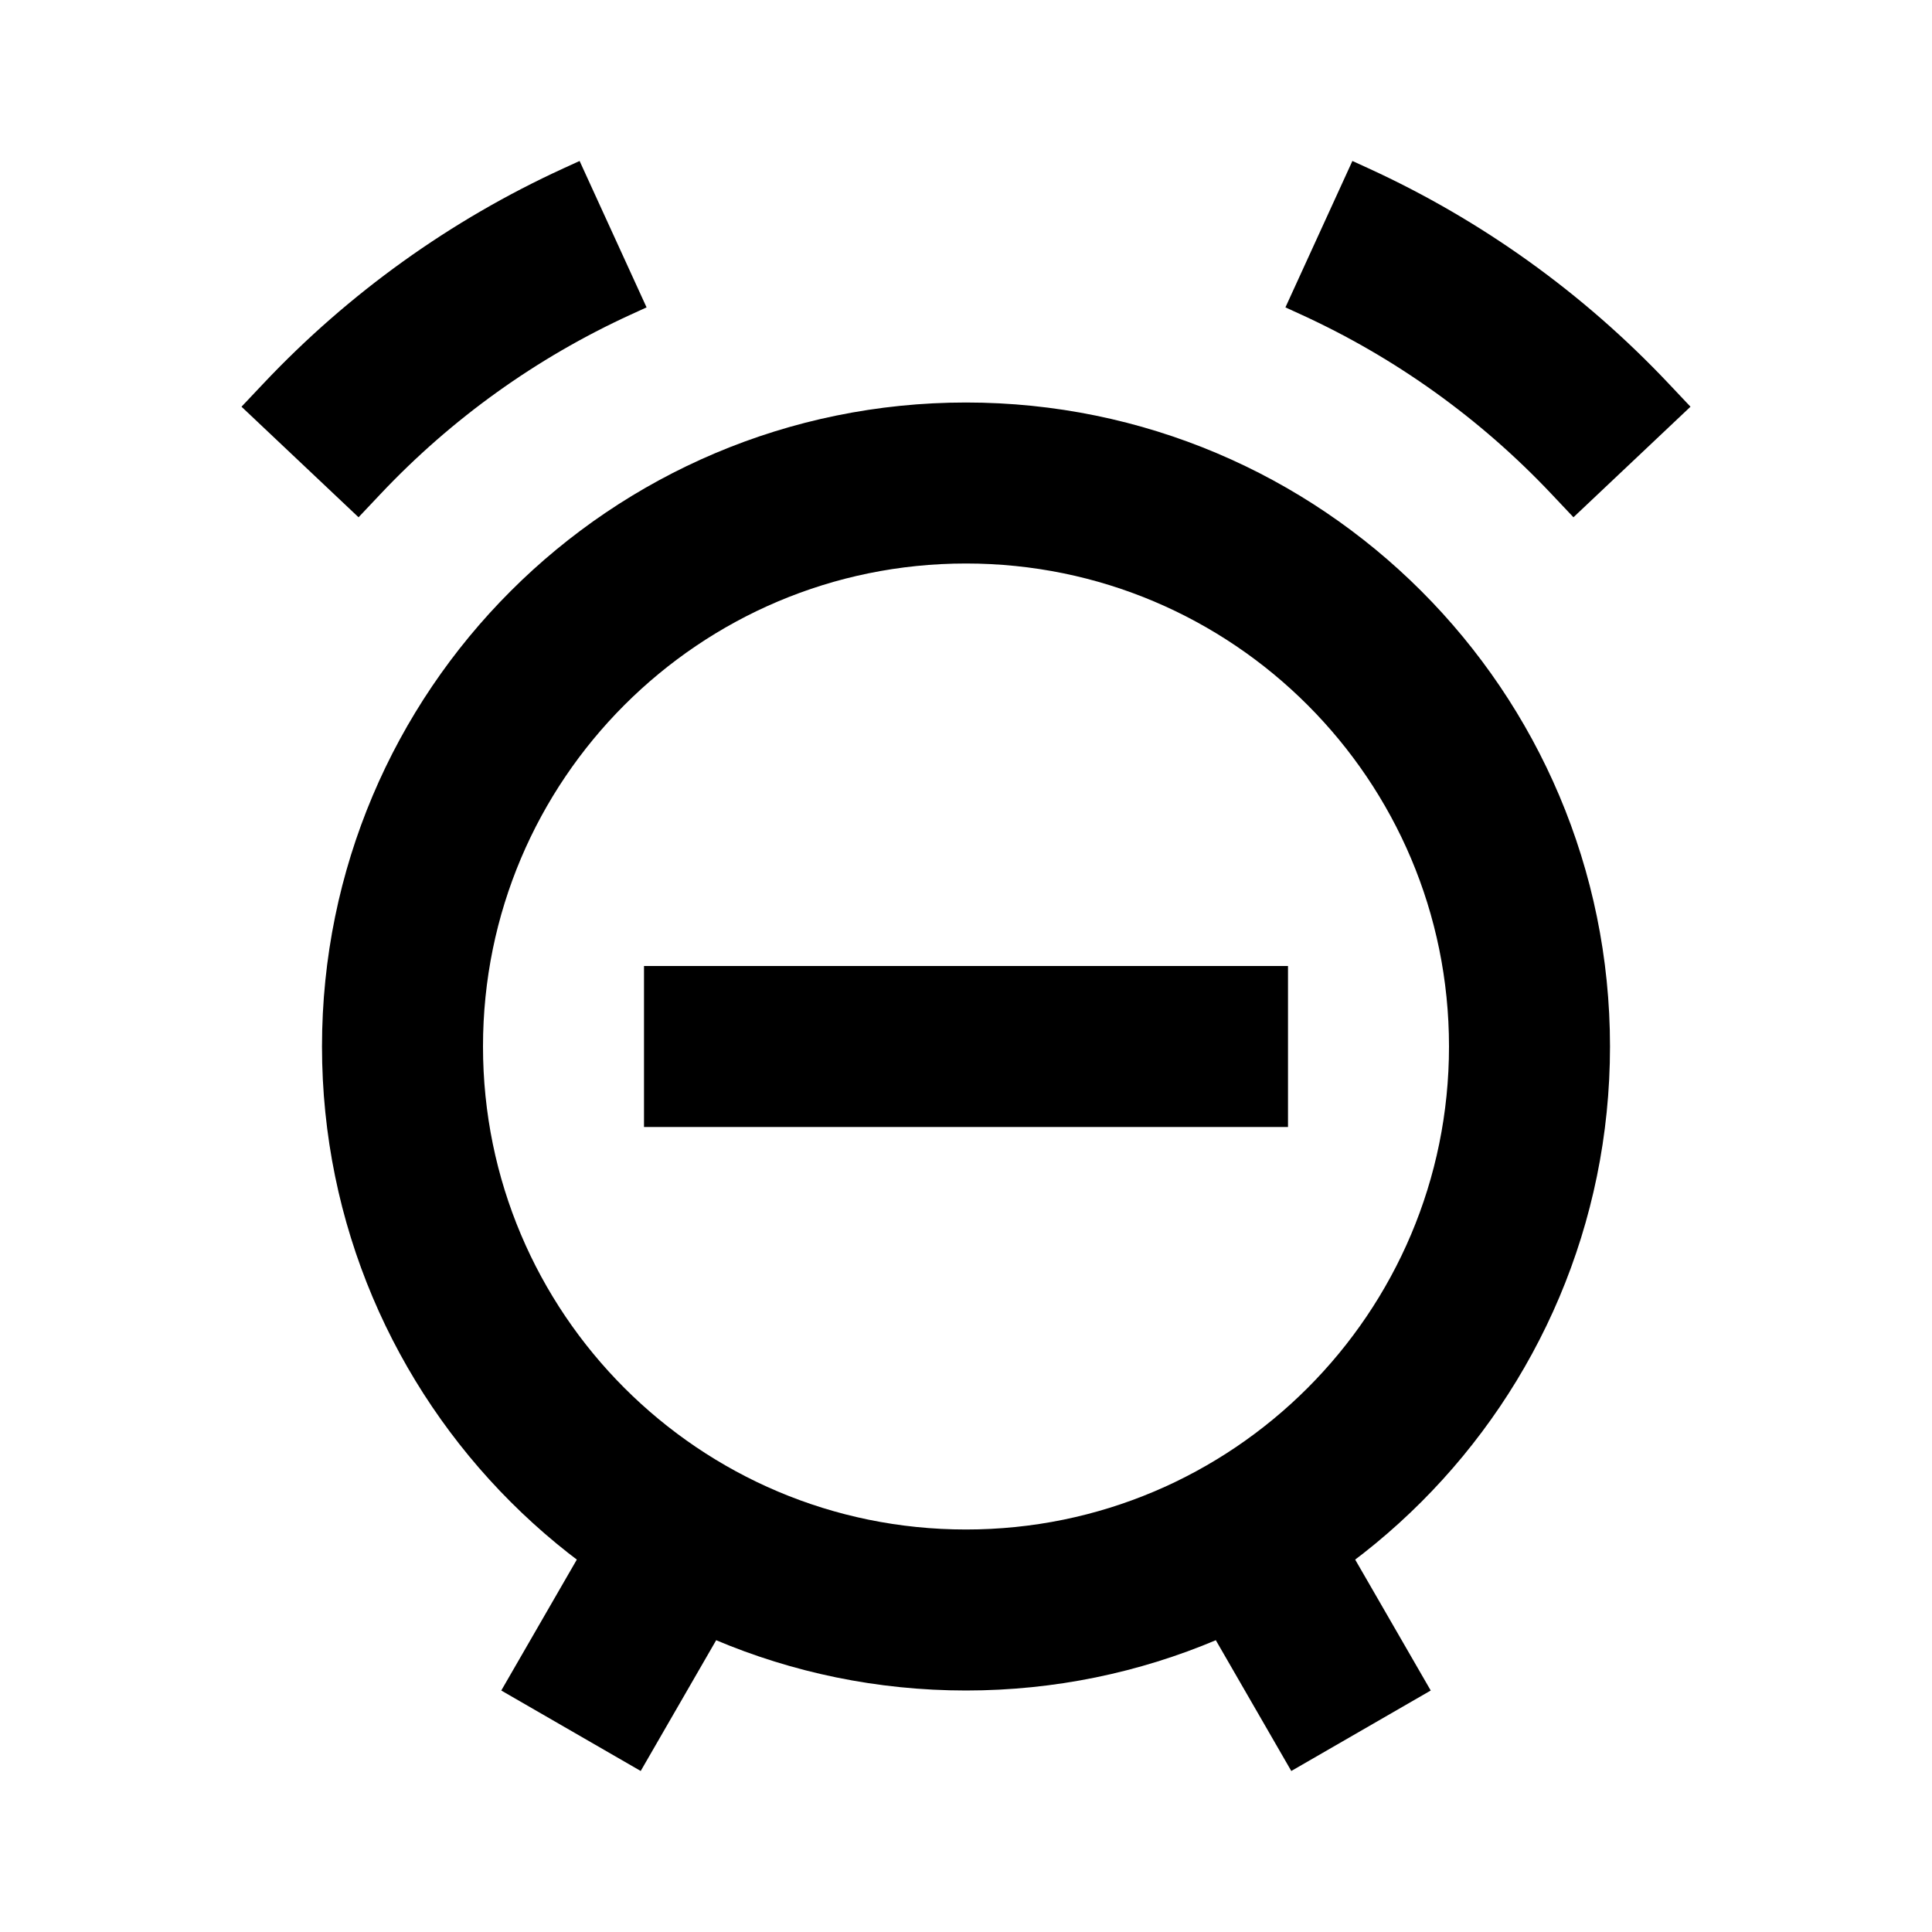
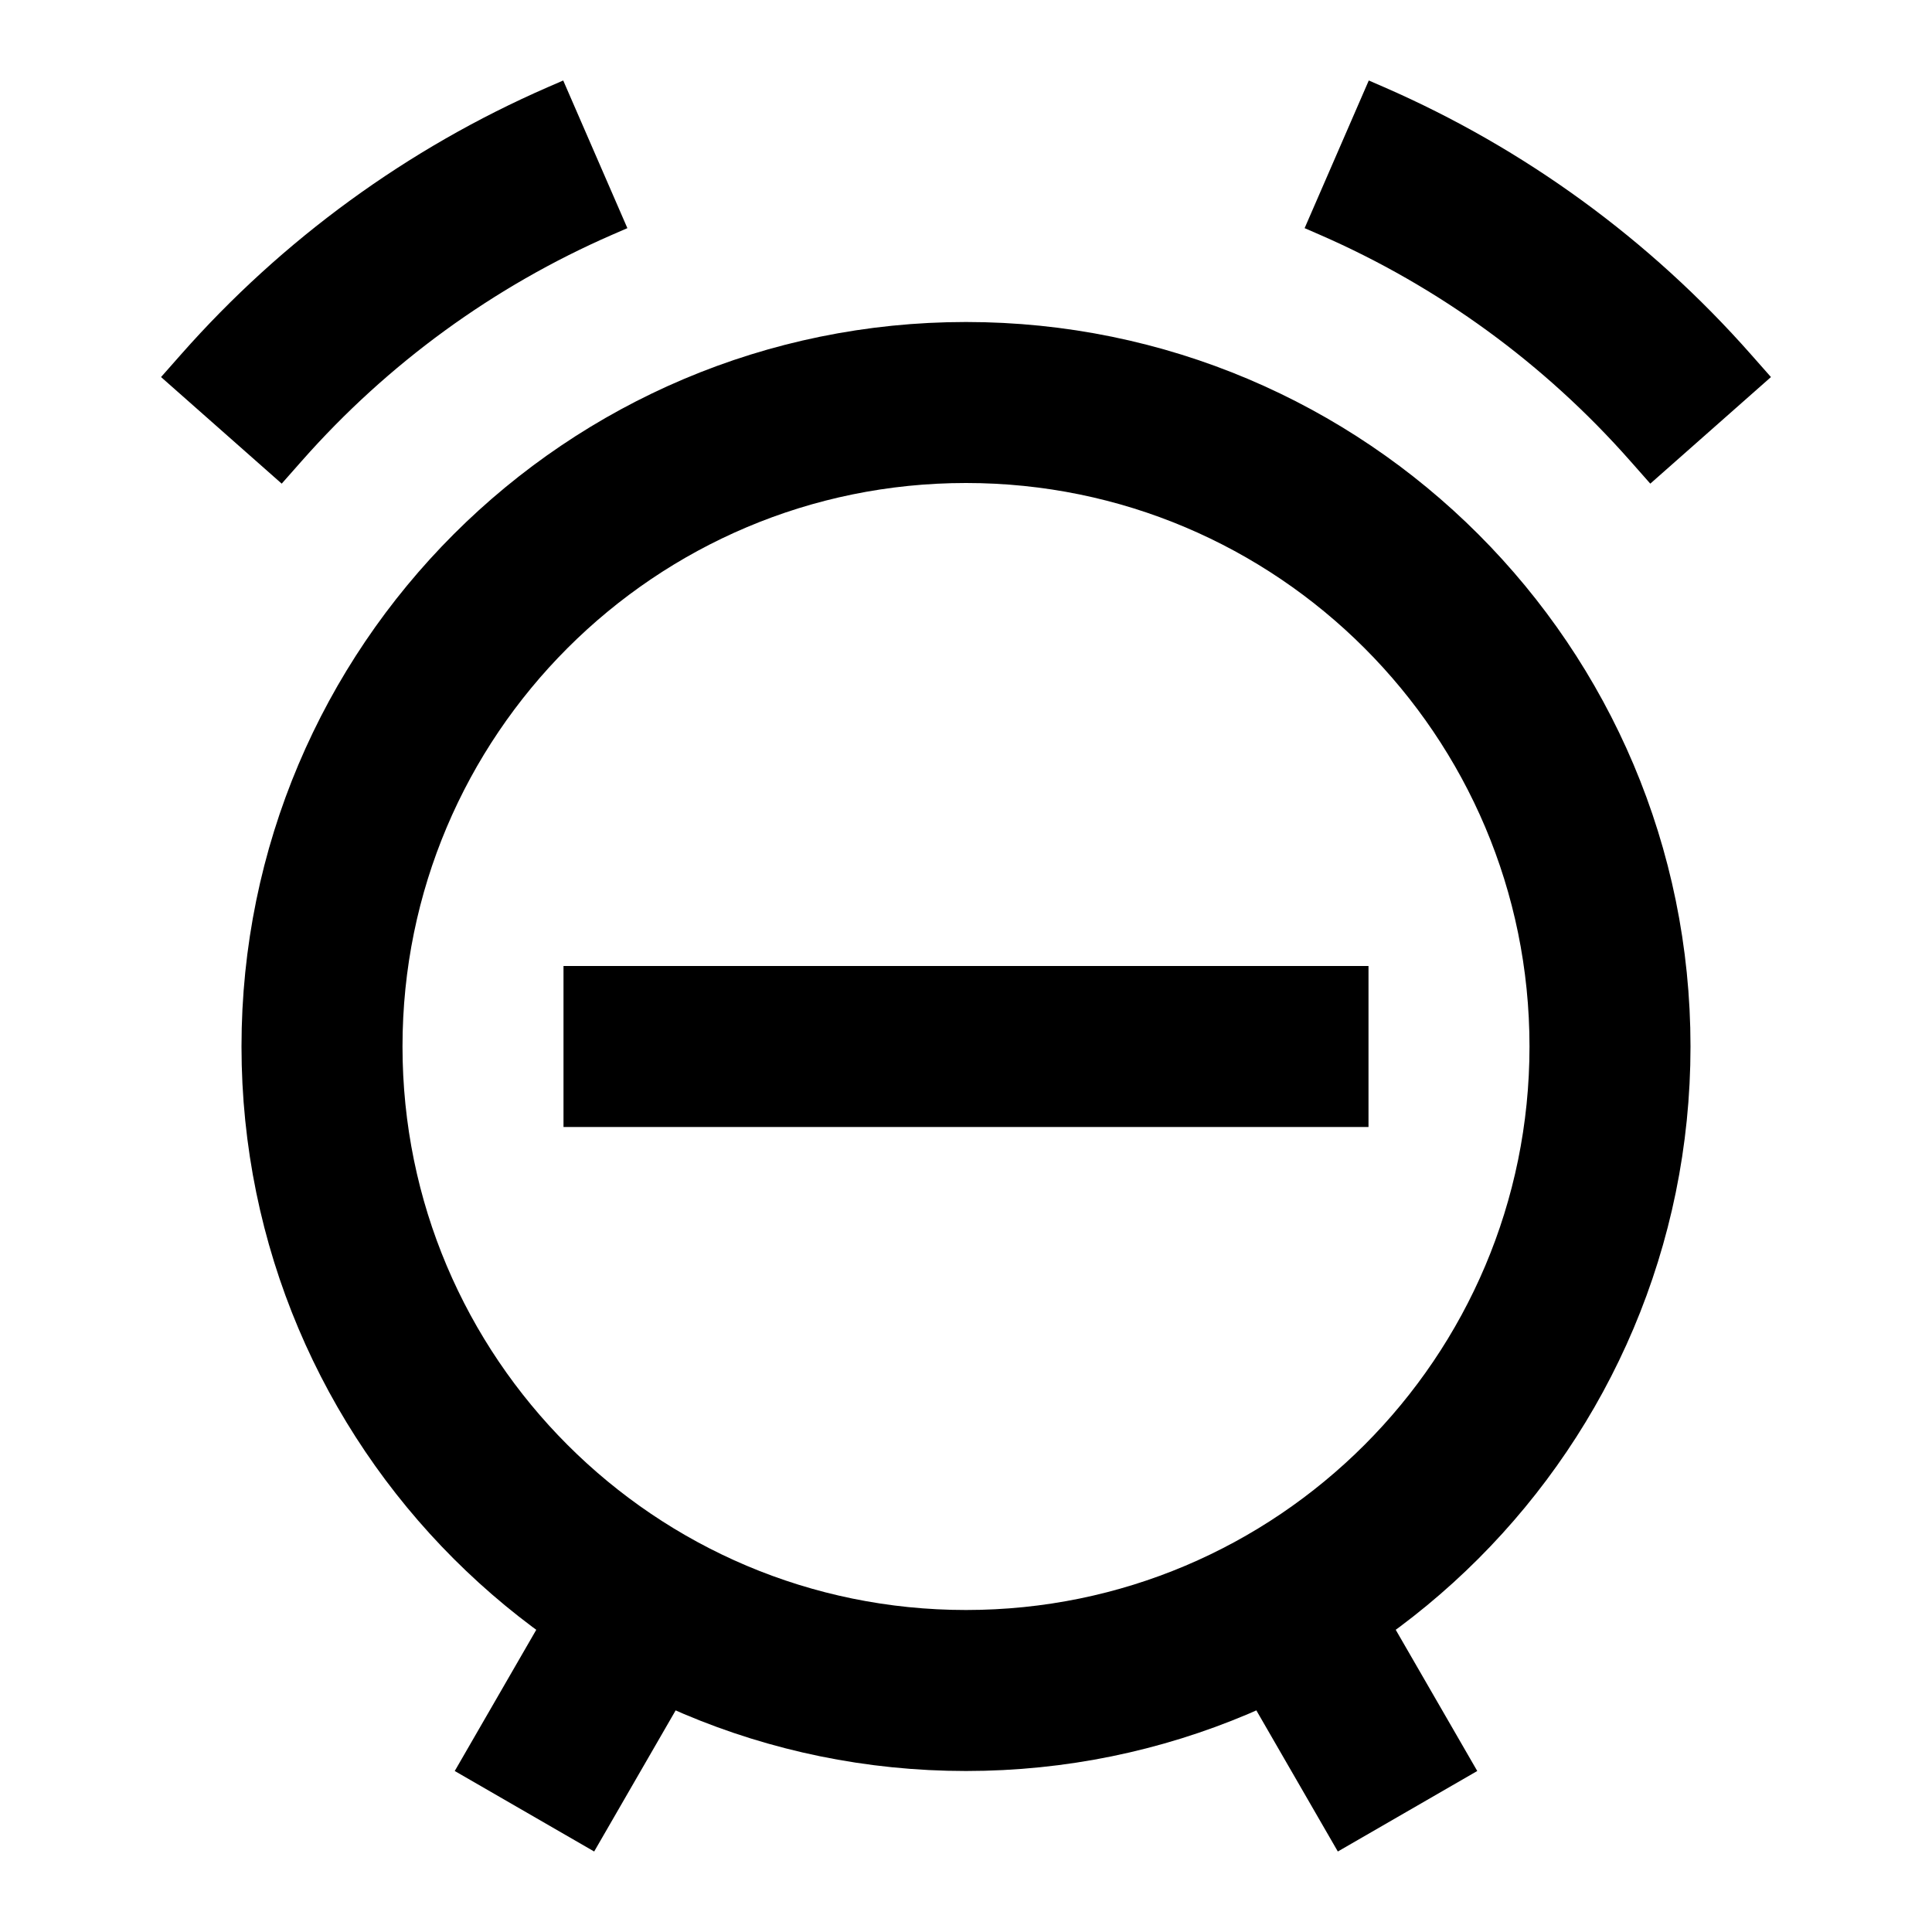
<svg xmlns="http://www.w3.org/2000/svg" width="24" height="24" viewBox="0 0 24 24" fill="none">
-   <path d="M12 6C15.866 6 19 9.134 19 13C19 16.866 15.866 20 12 20C8.134 20 5 16.866 5 13C5 9.134 8.134 6 12 6ZM8 13L16 13M3.727 5.739L4 5.45C4.971 4.421 6.131 3.589 7.417 3L7.616 2.909M20.273 5.739L20 5.45C19.029 4.421 17.869 3.589 16.583 3L16.384 2.909M8.5 19.062L7.093 21.5M15.5 19.062L16.907 21.5" stroke="black" stroke-width="2" stroke-linecap="butt" stroke-linejoin="round" />
+   <path d="M12 5C16.418 5 20 8.582 20 13C20 17.418 16.418 21 12 21C7.582 21 4 17.418 4 13C4 8.582 7.582 5 12 5ZM7 13L17 13M2.75 5.346L3 5.063C4.161 3.747 5.596 2.701 7.204 2L7.395 1.917M21.25 5.346L21 5.063C19.839 3.747 18.404 2.701 16.796 2L16.605 1.917M8 19.928L6.515 22.5M16 19.928L17.485 22.5" stroke="black" stroke-width="2" stroke-linecap="butt" stroke-linejoin="round" />
</svg>
